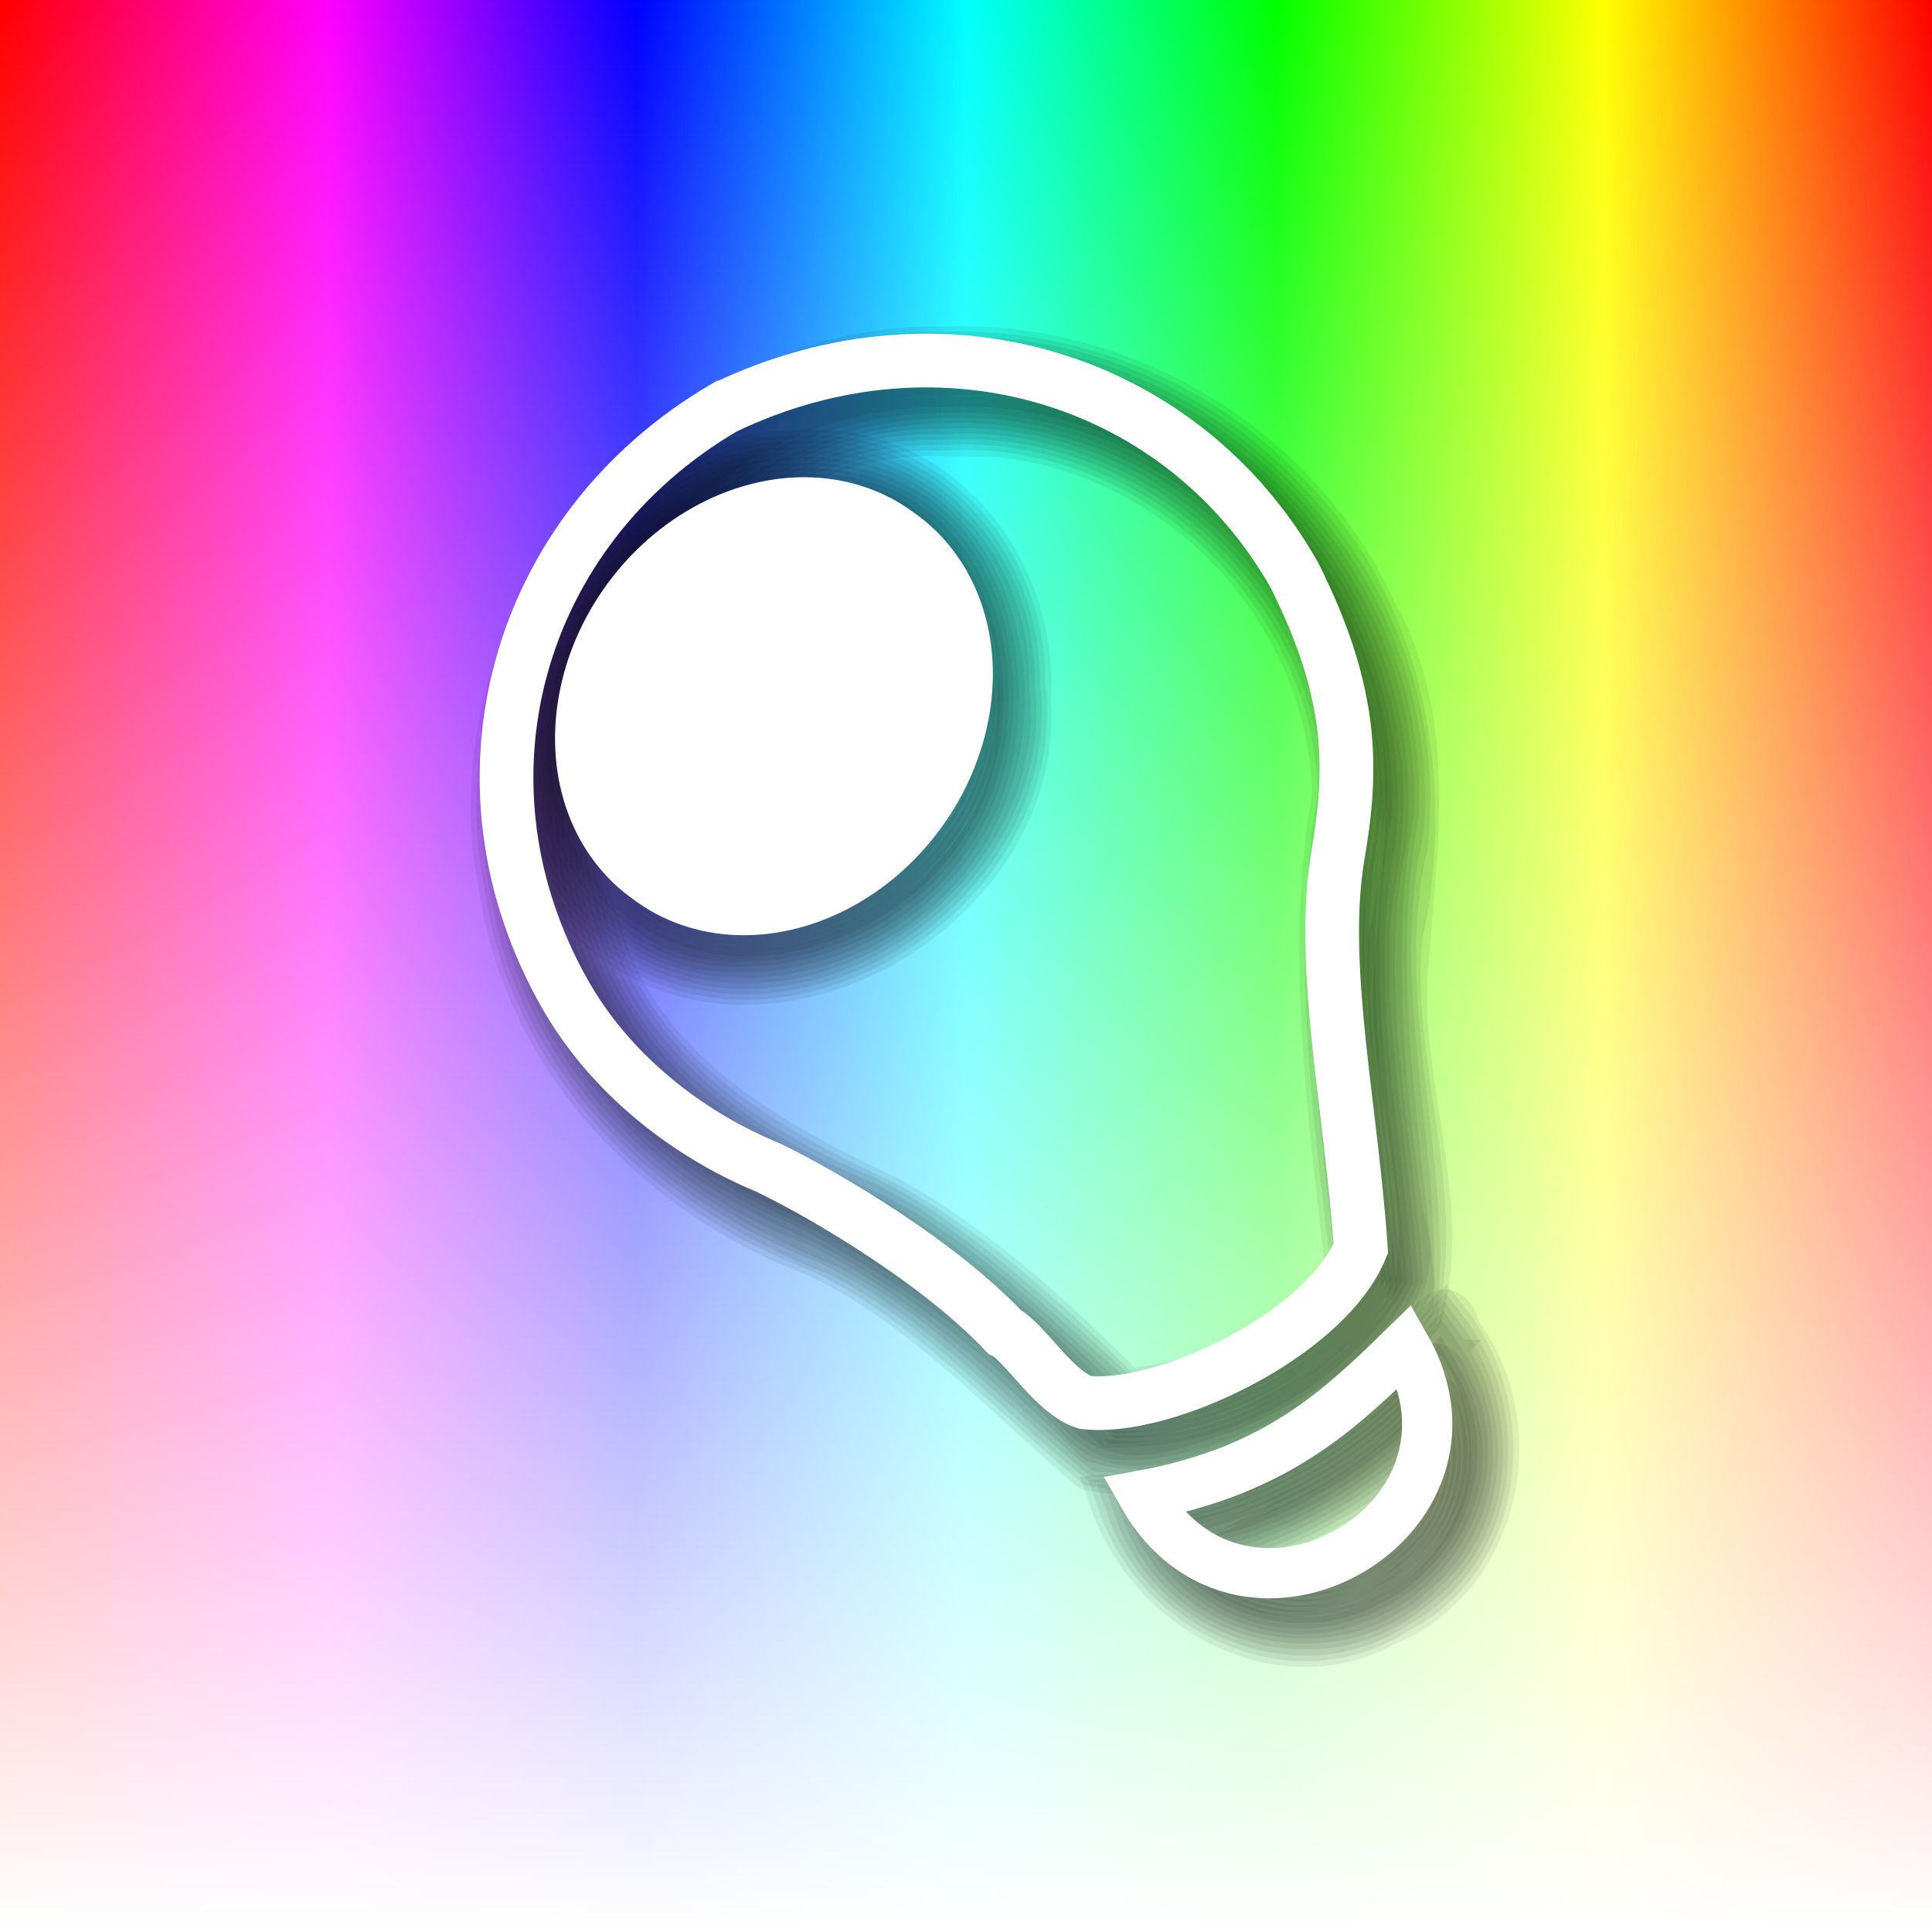
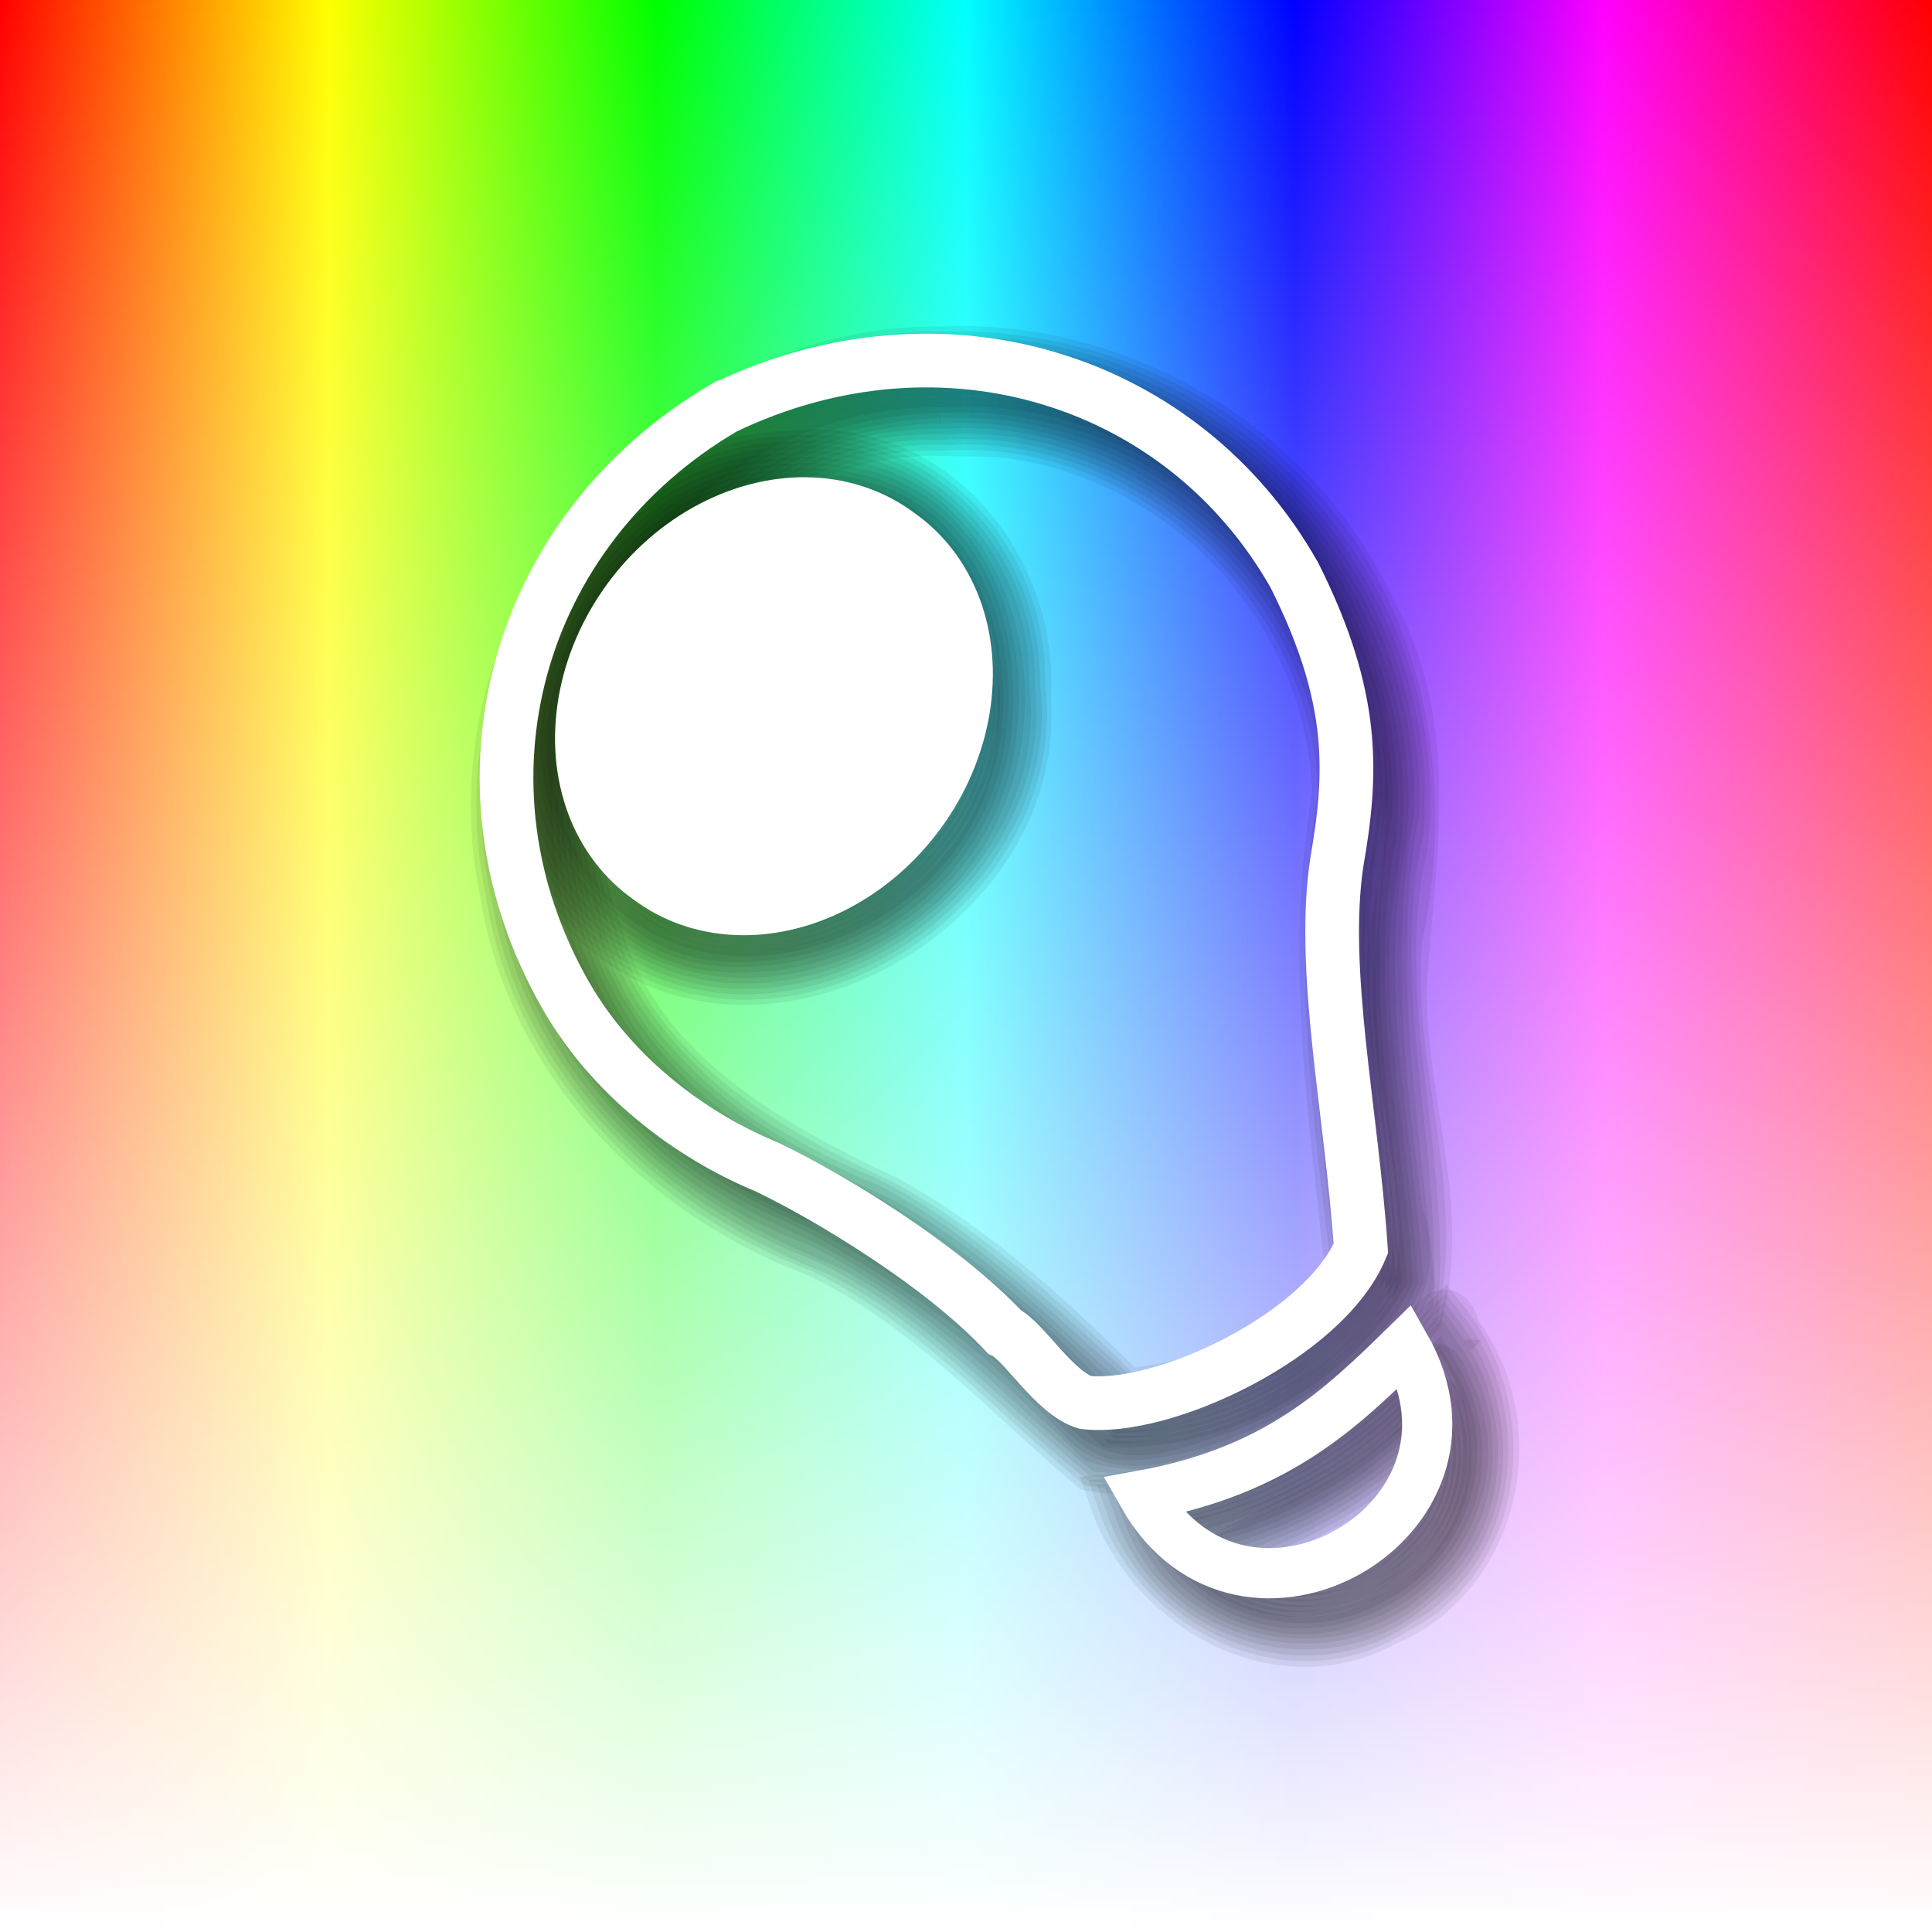
<svg xmlns="http://www.w3.org/2000/svg" xmlns:xlink="http://www.w3.org/1999/xlink" width="128" height="128" id="svg2" version="1.1">
  <defs id="defs4">
    <linearGradient id="linearGradient3793">
      <stop style="stop-color:#ffffff;stop-opacity:1;" offset="0" id="stop3795" />
      <stop style="stop-color:#ffffff;stop-opacity:0;" offset="1" id="stop3797" />
    </linearGradient>
    <linearGradient id="linearGradient3765">
      <stop id="stop3787" offset="0" style="stop-color:#ff0000;stop-opacity:1;" />
      <stop id="stop3785" offset="0.17" style="stop-color:#ff00ff;stop-opacity:1;" />
      <stop id="stop3783" offset="0.33" style="stop-color:#0000ff;stop-opacity:1;" />
      <stop id="stop3781" offset="0.5" style="stop-color:#00ffff;stop-opacity:1;" />
      <stop id="stop3779" offset="0.66" style="stop-color:#00ff00;stop-opacity:1;" />
      <stop id="stop3777" offset="0.83" style="stop-color:#ffff00;stop-opacity:1;" />
      <stop style="stop-color:#ff0000;stop-opacity:1;" offset="1" id="stop3769" />
    </linearGradient>
-     <linearGradient xlink:href="#linearGradient3765" id="linearGradient3775" x1="0" y1="988.362" x2="128" y2="988.362" gradientUnits="userSpaceOnUse" />
+     <linearGradient xlink:href="#linearGradient3765" id="linearGradient3775" x1="0" y1="988.362" x2="128" y2="988.362" gradientUnits="userSpaceOnUse" gradientTransform="translate(13.21429,-6.964286)" />
    <linearGradient xlink:href="#linearGradient3793" id="linearGradient3799" x1="0" y1="988.362" x2="128" y2="988.362" gradientUnits="userSpaceOnUse" gradientTransform="translate(-1052.362,-924.3622)" />
    <linearGradient y2="1040.699" x2="26.034" y1="1040.762" x1="23.887" spreadMethod="reflect" gradientTransform="translate(0,-4.600127)" gradientUnits="userSpaceOnUse" id="linearGradient4159" xlink:href="#linearGradient3856" />
    <linearGradient y2="31.795" x2="21.571" y1="21.437" x1="21.732" gradientTransform="matrix(-0.719072,-0.2804113,-0.4621248,1.185049,53.82507,1005.709)" gradientUnits="userSpaceOnUse" id="linearGradient4157" xlink:href="#linearGradient3817" />
    <linearGradient y2="31.795" x2="21.571" y1="21.437" x1="21.732" gradientTransform="matrix(0.719072,-0.2804113,0.4621248,1.185049,-6.210005,1005.709)" gradientUnits="userSpaceOnUse" id="linearGradient4155" xlink:href="#linearGradient3817" />
    <linearGradient y2="1039.614" x2="42.623" y1="1015.417" x1="15.536" gradientTransform="translate(0,-4.600127)" gradientUnits="userSpaceOnUse" id="linearGradient4153" xlink:href="#linearGradient3807" />
    <linearGradient y2="35.135" x2="30.702" y1="1.106" x1="8.719" gradientTransform="translate(0.3571429,1005.298)" gradientUnits="userSpaceOnUse" id="linearGradient4151" xlink:href="#linearGradient3777" />
    <radialGradient r="15" fy="18.72" fx="23.656" cy="18.72" cx="23.656" gradientTransform="matrix(0.9994026,-0.03456211,0.05050681,1.460462,-0.5742278,997.4954)" gradientUnits="userSpaceOnUse" id="radialGradient4149" xlink:href="#linearGradient3795" />
    <linearGradient y2="1045.487" x2="25.179" y1="1045.309" x1="18.929" spreadMethod="reflect" gradientUnits="userSpaceOnUse" id="linearGradient4147" xlink:href="#linearGradient4029" />
    <radialGradient r="15.813" fy="47.333" fx="-12.895" cy="47.333" cx="-12.895" gradientTransform="matrix(1,0,0,0.3860862,0,29.0584)" gradientUnits="userSpaceOnUse" id="radialGradient4145" xlink:href="#linearGradient4119" />
    <radialGradient gradientUnits="userSpaceOnUse" gradientTransform="matrix(1,0,0,0.3860862,0,29.0584)" r="15.813" fy="47.333" fx="-12.895" cy="47.333" cx="-12.895" id="radialGradient4125" xlink:href="#linearGradient4119" />
    <linearGradient y2="1040.699" x2="26.034" y1="1040.762" x1="23.887" spreadMethod="reflect" gradientTransform="translate(0,-4.600127)" gradientUnits="userSpaceOnUse" id="linearGradient4107" xlink:href="#linearGradient3856" />
    <linearGradient y2="31.795" x2="21.571" y1="21.437" x1="21.732" gradientTransform="matrix(-0.719072,-0.2804113,-0.4621248,1.185049,53.82507,1005.709)" gradientUnits="userSpaceOnUse" id="linearGradient4105" xlink:href="#linearGradient3817" />
    <linearGradient y2="31.795" x2="21.571" y1="21.437" x1="21.732" gradientTransform="matrix(0.719072,-0.2804113,0.4621248,1.185049,-6.210005,1005.709)" gradientUnits="userSpaceOnUse" id="linearGradient4103" xlink:href="#linearGradient3817" />
    <linearGradient y2="1039.614" x2="42.623" y1="1015.417" x1="15.536" gradientTransform="translate(0,-4.600127)" gradientUnits="userSpaceOnUse" id="linearGradient4101" xlink:href="#linearGradient3807" />
    <linearGradient y2="35.135" x2="30.702" y1="1.106" x1="8.719" gradientTransform="translate(0.3571429,1005.298)" gradientUnits="userSpaceOnUse" id="linearGradient4099" xlink:href="#linearGradient3777" />
    <radialGradient r="15" fy="18.72" fx="23.656" cy="18.72" cx="23.656" gradientTransform="matrix(0.9994026,-0.03456211,0.05050681,1.460462,-0.5742278,997.4954)" gradientUnits="userSpaceOnUse" id="radialGradient4097" xlink:href="#linearGradient3795" />
    <linearGradient y2="1045.487" x2="25.179" y1="1045.309" x1="18.929" spreadMethod="reflect" gradientUnits="userSpaceOnUse" id="linearGradient4095" xlink:href="#linearGradient4029" />
    <linearGradient spreadMethod="reflect" gradientUnits="userSpaceOnUse" y2="1045.487" x2="25.179" y1="1045.309" x1="18.929" id="linearGradient4035" xlink:href="#linearGradient4029" />
    <linearGradient id="linearGradient3777-0">
      <stop id="stop3779-3" offset="0" style="stop-color:#729fcf;stop-opacity:1" />
      <stop id="stop3781-6" offset="1" style="stop-color:#3465a4;stop-opacity:1;" />
    </linearGradient>
    <linearGradient gradientTransform="translate(0.3571429,1009.898)" gradientUnits="userSpaceOnUse" y2="35.135" x2="30.702" y1="1.106" x1="8.719" id="linearGradient3793-6" xlink:href="#linearGradient3777-0" />
    <linearGradient id="linearGradient3795-4">
      <stop id="stop3797-9" offset="0" style="stop-color:#ffffff;stop-opacity:0.337;" />
      <stop id="stop3799-4" offset="1" style="stop-color:#729fcf;stop-opacity:0.89;" />
    </linearGradient>
    <radialGradient gradientUnits="userSpaceOnUse" gradientTransform="matrix(0.9994026,-0.03456211,0.05050681,1.460462,-0.5742278,1002.096)" r="15" fy="18.72" fx="23.656" cy="18.72" cx="23.656" id="radialGradient3803-0" xlink:href="#linearGradient3795-4" />
    <linearGradient gradientTransform="translate(0,-4.600127)" spreadMethod="reflect" gradientUnits="userSpaceOnUse" y2="1040.699" x2="26.034" y1="1040.762" x1="23.887" id="linearGradient3864" xlink:href="#linearGradient3856" />
    <linearGradient y2="31.795" x2="21.571" y1="21.437" x1="21.732" gradientTransform="matrix(-0.719072,-0.2804113,-0.4621248,1.185049,53.82507,1005.709)" gradientUnits="userSpaceOnUse" id="linearGradient3844" xlink:href="#linearGradient3817" />
    <linearGradient y2="31.795" x2="21.571" y1="21.437" x1="21.732" gradientTransform="matrix(0.719072,-0.2804113,0.4621248,1.185049,-6.210005,1005.709)" gradientUnits="userSpaceOnUse" id="linearGradient3842" xlink:href="#linearGradient3817" />
    <linearGradient gradientTransform="translate(0,-4.600127)" gradientUnits="userSpaceOnUse" y2="1039.614" x2="42.623" y1="1015.417" x1="15.536" id="linearGradient3813" xlink:href="#linearGradient3807" />
    <radialGradient gradientUnits="userSpaceOnUse" gradientTransform="matrix(0.9994026,-0.03456211,0.05050681,1.460462,-0.5742278,997.4954)" r="15" fy="18.72" fx="23.656" cy="18.72" cx="23.656" id="radialGradient3803" xlink:href="#linearGradient3795" />
    <linearGradient gradientTransform="translate(0.3571429,1005.298)" gradientUnits="userSpaceOnUse" y2="35.135" x2="30.702" y1="1.106" x1="8.719" id="linearGradient3793-63" xlink:href="#linearGradient3777" />
    <linearGradient id="linearGradient3777">
      <stop id="stop3779-5" offset="0" style="stop-color:#729fcf;stop-opacity:1" />
      <stop id="stop3781-9" offset="1" style="stop-color:#3465a4;stop-opacity:1;" />
    </linearGradient>
    <linearGradient id="linearGradient3795">
      <stop id="stop3797-1" offset="0" style="stop-color:#ffffff;stop-opacity:0.337;" />
      <stop id="stop3799" offset="1" style="stop-color:#729fcf;stop-opacity:0.89;" />
    </linearGradient>
    <linearGradient id="linearGradient3807">
      <stop id="stop3809" offset="0" style="stop-color:#ffffff;stop-opacity:1;" />
      <stop id="stop3811" offset="1" style="stop-color:#ffffff;stop-opacity:0;" />
    </linearGradient>
    <linearGradient id="linearGradient3817">
      <stop id="stop3819" offset="0" style="stop-color:#ffffff;stop-opacity:1;" />
      <stop id="stop3821" offset="1" style="stop-color:#837356;stop-opacity:1;" />
    </linearGradient>
    <linearGradient id="linearGradient3856">
      <stop id="stop3858" offset="0" style="stop-color:#ffffff;stop-opacity:1;" />
      <stop id="stop3860" offset="1" style="stop-color:#ffffff;stop-opacity:0;" />
    </linearGradient>
    <linearGradient id="linearGradient4029">
      <stop id="stop4031" offset="0" style="stop-color:#ffd543;stop-opacity:1;" />
      <stop id="stop4033" offset="1" style="stop-color:#ffeca9;stop-opacity:1;" />
    </linearGradient>
    <linearGradient id="linearGradient4119">
      <stop id="stop4121" offset="0" style="stop-color:#000000;stop-opacity:1;" />
      <stop id="stop4123" offset="1" style="stop-color:#000000;stop-opacity:0.389;" />
    </linearGradient>
    <radialGradient xlink:href="#linearGradient4119" id="radialGradient4098" gradientUnits="userSpaceOnUse" gradientTransform="matrix(1,0,0,0.3860862,0,29.0584)" cx="-12.895" cy="47.333" fx="-12.895" fy="47.333" r="15.813" />
    <linearGradient xlink:href="#linearGradient4029" id="linearGradient4100" gradientUnits="userSpaceOnUse" spreadMethod="reflect" x1="18.929" y1="1045.309" x2="25.179" y2="1045.487" />
    <radialGradient xlink:href="#linearGradient3795" id="radialGradient4102" gradientUnits="userSpaceOnUse" gradientTransform="matrix(0.9994026,-0.03456211,0.05050681,1.460462,-0.5742278,997.4954)" cx="23.656" cy="18.72" fx="23.656" fy="18.72" r="15" />
    <linearGradient xlink:href="#linearGradient3777" id="linearGradient4104" gradientUnits="userSpaceOnUse" gradientTransform="translate(0.3571429,1005.298)" x1="8.719" y1="1.106" x2="30.702" y2="35.135" />
    <linearGradient xlink:href="#linearGradient3807" id="linearGradient4106" gradientUnits="userSpaceOnUse" gradientTransform="translate(0,-4.600127)" x1="15.536" y1="1015.417" x2="42.623" y2="1039.614" />
    <linearGradient xlink:href="#linearGradient3817" id="linearGradient4108" gradientUnits="userSpaceOnUse" gradientTransform="matrix(0.719072,-0.2804113,0.4621248,1.185049,-6.210005,1005.709)" x1="21.732" y1="21.437" x2="21.571" y2="31.795" />
    <linearGradient xlink:href="#linearGradient3817" id="linearGradient4110" gradientUnits="userSpaceOnUse" gradientTransform="matrix(-0.719072,-0.2804113,-0.4621248,1.185049,53.82507,1005.709)" x1="21.732" y1="21.437" x2="21.571" y2="31.795" />
    <linearGradient xlink:href="#linearGradient3856" id="linearGradient4112" gradientUnits="userSpaceOnUse" gradientTransform="translate(0,-4.600127)" spreadMethod="reflect" x1="23.887" y1="1040.762" x2="26.034" y2="1040.699" />
    <linearGradient xlink:href="#linearGradient4029" id="linearGradient4130" gradientUnits="userSpaceOnUse" spreadMethod="reflect" x1="18.929" y1="1045.309" x2="25.179" y2="1045.487" />
    <radialGradient xlink:href="#linearGradient3795" id="radialGradient4132" gradientUnits="userSpaceOnUse" gradientTransform="matrix(0.9994026,-0.03456211,0.05050681,1.460462,-0.5742278,997.4954)" cx="23.656" cy="18.72" fx="23.656" fy="18.72" r="15" />
    <linearGradient xlink:href="#linearGradient3777" id="linearGradient4134" gradientUnits="userSpaceOnUse" gradientTransform="translate(0.3571429,1005.298)" x1="8.719" y1="1.106" x2="30.702" y2="35.135" />
    <linearGradient xlink:href="#linearGradient3807" id="linearGradient4136" gradientUnits="userSpaceOnUse" gradientTransform="translate(0,-4.600127)" x1="15.536" y1="1015.417" x2="42.623" y2="1039.614" />
    <linearGradient xlink:href="#linearGradient3817" id="linearGradient4138" gradientUnits="userSpaceOnUse" gradientTransform="matrix(0.719072,-0.2804113,0.4621248,1.185049,-6.210005,1005.709)" x1="21.732" y1="21.437" x2="21.571" y2="31.795" />
    <linearGradient xlink:href="#linearGradient3817" id="linearGradient4140" gradientUnits="userSpaceOnUse" gradientTransform="matrix(-0.719072,-0.2804113,-0.4621248,1.185049,53.82507,1005.709)" x1="21.732" y1="21.437" x2="21.571" y2="31.795" />
    <linearGradient xlink:href="#linearGradient3856" id="linearGradient4142" gradientUnits="userSpaceOnUse" gradientTransform="translate(0,-4.600127)" spreadMethod="reflect" x1="23.887" y1="1040.762" x2="26.034" y2="1040.699" />
    <linearGradient xlink:href="#linearGradient3856" id="linearGradient4148" gradientUnits="userSpaceOnUse" gradientTransform="matrix(1.788615,-1.019252,1.019252,1.788615,-1028.522,-834.3938)" spreadMethod="reflect" x1="23.887" y1="1040.762" x2="26.034" y2="1040.699" />
    <radialGradient xlink:href="#linearGradient3795" id="radialGradient4159" gradientUnits="userSpaceOnUse" gradientTransform="matrix(1.752319,-1.080461,1.578916,2.560724,-8.161632,958.5544)" cx="23.656" cy="18.72" fx="23.656" fy="18.72" r="15" />
    <linearGradient xlink:href="#linearGradient3777" id="linearGradient4161" gradientUnits="userSpaceOnUse" gradientTransform="matrix(1.788615,-1.019252,1.019252,1.788615,1.456782,971.5605)" x1="8.719" y1="1.106" x2="30.702" y2="35.135" />
    <linearGradient xlink:href="#linearGradient4029" id="linearGradient4165" gradientUnits="userSpaceOnUse" spreadMethod="reflect" x1="18.929" y1="1045.309" x2="25.179" y2="1045.487" gradientTransform="matrix(1.788615,-1.019252,1.019252,1.788615,-1023.834,-826.1659)" />
+     <linearGradient xlink:href="#linearGradient3765" id="linearGradient4877" gradientUnits="userSpaceOnUse" gradientTransform="translate(-128,-924.3622)" x1="0" y1="988.362" x2="128" y2="988.362" />
  </defs>
+   <g id="layer2">
+     <rect style="fill:url(#linearGradient4877);fill-opacity:1;stroke:none" id="rect3753" width="128" height="128" x="-128" y="0" transform="scale(-1,1)" />
+   </g>
  <g id="layer1" transform="translate(0,-924.3622)">
-     <rect style="fill:url(#linearGradient3775);fill-opacity:1.0;stroke:none" id="rect3753" width="128" height="128" x="0" y="924.362" />
    <rect style="fill:url(#linearGradient3799);fill-opacity:1;stroke:none" id="rect3791" width="128" height="128" x="-1052.362" y="0" transform="matrix(0,-1,1,0,0,0)" />
-     <g id="g3589">
+     <text xml:space="preserve" style="font-size:87.917px;font-style:normal;font-weight:bold;text-align:center;line-height:125%;letter-spacing:0px;word-spacing:0px;text-anchor:middle;fill:#000000;fill-opacity:1;stroke:none;font-family:Sans;-inkscape-font-specification:Sans Bold" x="-541.212" y="932.475" id="text4163" transform="matrix(0.8688313,-0.4951083,0.4951083,0.8688313,0,0)">
+       <tspan id="tspan4165" x="-541.212" y="932.475" />
+     </text>
+   </g>
+   <g id="layer3">
+     <g transform="translate(0,-924.3622)" id="g3589">
      <path style="opacity:0.067;fill:none;stroke:#000000;stroke-width:3.328px;stroke-linecap:butt;stroke-linejoin:miter;stroke-opacity:1" d="m 93.5,1020.469 c -3.054,3.007 -7.674,5.152 -11,6.562 4.783,3.188 12.218,-1.279 11.5,-7 l -0.5,0.438 z" id="path3591" />
      <path style="opacity:0.067;fill:none;stroke:#000000;stroke-width:3.328px;stroke-linecap:butt;stroke-linejoin:miter;stroke-opacity:1" d="m 94.156,1019.406 c -3.234,3.603 -9.077,5.972 -12.281,7.656 5.14,4.173 14.151,-1.657 12.281,-7.656 z" id="path3595" />
      <path style="opacity:0.067;fill:none;stroke:#000000;stroke-width:3.328px;stroke-linecap:butt;stroke-linejoin:miter;stroke-opacity:1" d="m 93.906,1019.156 c -3.432,3.571 -8.943,6.175 -12.906,7.594 5.377,5.438 15.846,-0.831 13.469,-8.125 l -0.562,0.531 z" id="path3599" />
      <path style="opacity:0.067;fill:none;stroke:#000000;stroke-width:3.328px;stroke-linecap:butt;stroke-linejoin:miter;stroke-opacity:1" d="m 94.5,1018.125 c -3.965,3.913 -9.005,7.021 -14.312,8.281 5.472,6.961 17.921,-0.467 14.312,-8.281 z" id="path3603" />
      <path style="opacity:0.067;fill:none;stroke:#000000;stroke-width:3.328px;stroke-linecap:butt;stroke-linejoin:miter;stroke-opacity:1" d="m 94.25,1017.844 c -3.886,4.098 -9.53,7.109 -14.656,8.437 5.527,7.805 19.155,0.074 15.312,-8.656 l -0.125,-0.281 -0.531,0.5 z" id="path3607" />
      <path style="opacity:0.067;fill:none;stroke:#000000;stroke-width:3.328px;stroke-linecap:butt;stroke-linejoin:miter;stroke-opacity:1" d="m 94,1017.594 c -4.014,4.206 -9.618,7.145 -15.031,8.437 4.433,7.295 16.716,3.13 16.844,-4.844 0.052,-1.041 -0.265,-5.909 -1.812,-3.594 z" id="path3611" />
      <path style="opacity:0.067;fill:none;stroke:#000000;stroke-width:3.328px;stroke-linecap:butt;stroke-linejoin:miter;stroke-opacity:1" d="m 93.75,1017.344 c -4.187,4.184 -9.54,7.324 -15.438,8.344 2.367,4.383 8.283,5.785 12.469,3.375 4.738,-2.193 6.984,-8.355 4.219,-12.938 -0.417,0.406 -0.833,0.812 -1.25,1.219 z" id="path3615" />
      <path style="fill:none;stroke:#000000;stroke-width:3.328px;stroke-linecap:butt;stroke-linejoin:miter;stroke-opacity:1;opacity:0.067" d="m 77.739,1025.43 c 8.857,-1.619 13.114,-5.747 17.35,-9.887 6.591,11.566 -10.759,21.453 -17.35,9.887 z" id="path3619" />
      <path style="opacity:0.067;fill:none;stroke:#000000;stroke-width:3.328px;stroke-linecap:butt;stroke-linejoin:miter;stroke-opacity:1" d="m 94.844,1015.281 c -4.646,4.979 -10.729,8.943 -17.656,9.906 2.124,4.641 7.814,7.05 12.594,5.094 5.2,-1.693 8.646,-7.772 6.506,-13.056 -0.391,-0.392 -0.853,-2.939 -1.444,-1.944 z" id="path3621" />
      <path style="opacity:0.067;fill:none;stroke:#000000;stroke-width:3.328px;stroke-linecap:butt;stroke-linejoin:miter;stroke-opacity:1" d="m 94.594,1015.031 c -4.727,5.096 -10.916,8.99 -17.969,9.906 2.6,6.579 11.602,8.386 16.75,3.719 4.395,-3.327 5.048,-9.88 1.906,-14.312 l -0.505,0.505 -0.182,0.182 z" id="path3625" />
      <path style="opacity:0.067;fill:none;stroke:#000000;stroke-width:3.328px;stroke-linecap:butt;stroke-linejoin:miter;stroke-opacity:1" d="m 94.344,1014.781 c -4.759,5.164 -11.136,9.061 -18.281,9.906 2.682,7.433 13.101,9.271 18.281,3.531 4.106,-3.586 4.13,-10.15 1.062,-14.469 l -0.718,0.697 -0.345,0.335 z" id="path3629" />
      <path style="opacity:0.067;fill:none;stroke:#000000;stroke-width:3.328px;stroke-linecap:butt;stroke-linejoin:miter;stroke-opacity:1" d="m 94.094,1014.5 c -4.835,5.332 -11.298,9.141 -18.594,9.906 2.593,7.395 12.455,10.143 18.312,4.781 5.036,-3.719 5.249,-11.185 1.688,-16.062 l -0.715,0.699 -0.691,0.676 z" id="path3633" />
      <path style="opacity:0.067;fill:none;stroke:#000000;stroke-width:3.328px;stroke-linecap:butt;stroke-linejoin:miter;stroke-opacity:1" d="m 93.844,1014.25 c -4.931,5.467 -11.582,9.175 -18.906,9.906 2.437,7.09 11.445,10.732 17.75,6.281 6.366,-3.513 7.198,-12.347 2.906,-17.906 -0.583,0.573 -1.167,1.146 -1.75,1.719 z" id="path3637" />
      <path style="opacity:0.067;fill:none;stroke:#000000;stroke-width:3.328px;stroke-linecap:butt;stroke-linejoin:miter;stroke-opacity:1" d="m 93.594,1014 c -4.994,5.562 -11.844,9.208 -19.219,9.906 2.473,7.226 11.418,11.461 18.094,7.063 7.029,-3.526 7.895,-13.163 3.219,-19.031 -0.698,0.688 -1.396,1.375 -2.094,2.062 z" id="path3641" />
      <path style="opacity:0.067;fill:none;stroke:#000000;stroke-width:3.328px;stroke-linecap:butt;stroke-linejoin:miter;stroke-opacity:1" d="m 93.344,1013.75 c -5.065,5.689 -12.015,9.176 -19.531,9.906 2.449,7.157 10.887,11.963 17.906,8.125 7.333,-3.006 9.517,-12.911 4.716,-19.157 -0.672,-2.945 -1.904,0.594 -3.091,1.125 z" id="path3645" />
    </g>
-     <g id="g3529">
+     <g transform="translate(0,-924.3622)" id="g3529">
      <path style="opacity:0.067;fill:none;stroke:#000000;stroke-width:3.559;stroke-miterlimit:4;stroke-opacity:1;stroke-dasharray:none" d="m 62.469,952.781 c -16.516,-0.378 -28.881,18.15 -23.031,33.406 2.513,9.165 11.213,14.06 19.281,17.844 5.984,3.32 11.066,8.056 15.812,12.781 5.83,-0.463 11.736,-3.342 15.062,-8.188 -1.147,-10.483 -2.722,-21.146 -0.875,-31.625 -0.353,-13.744 -12.567,-24.983 -26.25,-24.219 z" id="path3531" />
      <path style="opacity:0.067;fill:none;stroke:#000000;stroke-width:3.559;stroke-miterlimit:4;stroke-opacity:1;stroke-dasharray:none" d="m 62.438,952.438 c -16.649,-0.443 -29.287,18.393 -23.344,33.844 2.546,9.268 11.316,14.288 19.438,18.063 6.003,3.308 11.023,8.02 15.844,12.812 6.028,-0.312 12.201,-3.393 15.625,-8.531 C 88.748,998.096 87.236,987.415 89.094,977 88.795,963.175 76.212,951.535 62.438,952.438 z" id="path3535" />
      <path style="opacity:0.067;fill:none;stroke:#000000;stroke-width:3.559;stroke-miterlimit:4;stroke-opacity:1;stroke-dasharray:none" d="m 62.438,952.062 c -16.104,-0.36 -28.822,17.131 -24.25,32.406 2.073,9.724 10.438,16.079 19.125,19.562 6.575,3.383 11.826,8.714 17.188,13.5 6.082,-0.376 12.457,-3.591 15.844,-8.781 -1.217,-10.562 -2.713,-21.242 -0.906,-31.75 -0.31,-14.02 -12.895,-25.756 -27,-24.938 z" id="path3539" />
      <path style="opacity:0.067;fill:none;stroke:#000000;stroke-width:3.559;stroke-miterlimit:4;stroke-opacity:1;stroke-dasharray:none" d="m 62.406,951.719 c -16.244,-0.405 -29.238,17.341 -24.562,32.844 2.007,9.696 10.425,16.223 19.281,19.781 6.672,3.346 11.831,8.887 17.344,13.531 6.256,-0.376 12.938,-3.656 16.219,-9.062 C 89.712,998.629 87.835,988.201 89.75,978.031 90.21,963.422 77.003,950.78 62.406,951.719 z" id="path3543" />
      <path style="opacity:0.067;fill:none;stroke:#000000;stroke-width:3.559;stroke-miterlimit:4;stroke-opacity:1;stroke-dasharray:none" d="m 62.406,951.344 c -17.366,-0.366 -30.53,19.145 -24.312,35.281 2.631,9.513 11.419,14.822 19.875,18.625 6.258,3.277 11.014,8.442 16.188,12.969 6.556,-0.198 13.451,-3.688 16.906,-9.344 -1.206,-10.59 -2.69,-21.246 -0.906,-31.844 -0.304,-14.466 -13.239,-26.516 -27.75,-25.688 z" id="path3547" />
      <path style="opacity:0.067;fill:none;stroke:#000000;stroke-width:3.559;stroke-miterlimit:4;stroke-opacity:1;stroke-dasharray:none" d="m 62.375,951 c -15.824,-0.235 -28.563,15.688 -25.781,31.031 1.258,10.092 8.891,18.425 18.25,21.875 7.301,3.554 13.219,9.078 18.969,14.594 6.824,0.073 14.14,-3.686 17.625,-9.562 C 90.467,998.685 88.481,988.35 90.469,978.094 90.941,963.051 77.373,950.035 62.375,951 z" id="path3551" />
      <path style="opacity:0.067;fill:none;stroke:#000000;stroke-width:3.559;stroke-miterlimit:4;stroke-opacity:1;stroke-dasharray:none" d="m 62.375,950.625 c -7.98,0.175 -15.711,3.801 -20.501,10.219 -7.212,8.763 -7.851,21.966 -1.92,31.562 3.212,5.596 8.828,9.319 14.702,11.813 6.805,3.529 12.867,8.269 17.969,13.906 2.492,1.945 5.925,0.135 8.562,-0.625 4.181,-1.765 8.518,-4.324 10.625,-8.5 -0.679,-9.685 -3.073,-19.452 -1.094,-29.137 1.246,-12.303 -7.22,-24.518 -18.992,-27.986 -3.009,-0.939 -6.194,-1.422 -9.352,-1.252 z" id="path3555" />
      <path id="path3559" d="m 49.987,953.366 c -13.84,8.098 -18.533,24.902 -10.517,38.922 3.36,5.877 8.965,9.611 13.356,11.394 4.102,1.979 11.517,6.439 15.728,10.923 1.256,0.587 3.324,4.06 5.337,4.67 5.148,0.61 15.856,-4.406 18.27,-10.2 -0.625,-9.128 -2.676,-18.391 -1.592,-25.596 1.014,-5.828 1.285,-10.856 -2.814,-19.011 -7.335,-12.968 -23.251,-18.05 -37.767,-11.102 z" style="fill:none;stroke:#000000;stroke-width:3.559;stroke-miterlimit:4;stroke-opacity:1;stroke-dasharray:none;opacity:0.067" />
      <path style="opacity:0.067;fill:none;stroke:#000000;stroke-width:3.559;stroke-miterlimit:4;stroke-opacity:1;stroke-dasharray:none" d="m 62.312,949.938 c -7.673,0.143 -15.206,3.461 -20.111,9.362 -7.826,8.668 -9.185,22.32 -3.42,32.482 3.25,6.369 9.422,10.486 15.875,13.235 6.648,3.502 12.448,8.108 17.5,13.64 2.503,2.155 6.154,0.451 8.9,-0.336 4.535,-1.891 9.484,-4.61 11.444,-9.289 -0.606,-9.56 -3.081,-19.191 -1.125,-28.75 1.509,-12.722 -7.247,-25.52 -19.429,-29.092 -3.105,-0.943 -6.382,-1.424 -9.634,-1.252 z" id="path3561" />
      <path style="opacity:0.067;fill:none;stroke:#000000;stroke-width:3.559;stroke-miterlimit:4;stroke-opacity:1;stroke-dasharray:none" d="M 62.312,949.562 C 46.2,949.379 33.01,965.03 35,980.812 c 0.853,11.09 8.928,20.628 19.188,24.344 7.146,3.526 13.046,8.974 18.625,14.406 5.239,1.464 10.581,-1.64 14.906,-4.438 3.397,-2.247 6.429,-5.836 4.798,-10.241 -1.223,-8.869 -2.209,-17.849 -0.61,-26.727 0.537,-15.828 -13.813,-29.612 -29.594,-28.594 z" id="path3565" />
      <path style="opacity:0.067;fill:none;stroke:#000000;stroke-width:3.559;stroke-miterlimit:4;stroke-opacity:1;stroke-dasharray:none" d="m 62.281,949.219 c -17.917,-0.295 -31.825,18.88 -26.875,35.938 2.253,10.441 10.968,17.559 20.469,21.375 6.768,3.261 11.652,8.935 17.25,13.594 7.779,0.688 16.483,-3.906 20.125,-10.875 -0.97,-10.343 -2.94,-20.749 -1,-31.094 0.492,-16.165 -13.889,-29.906 -29.969,-28.938 z" id="path3569" />
      <path style="opacity:0.067;fill:none;stroke:#000000;stroke-width:3.559;stroke-miterlimit:4;stroke-opacity:1;stroke-dasharray:none" d="M 62.281,948.844 C 44.453,948.598 30.396,967.382 34.875,984.5 c 2.024,10.271 10.275,18.147 19.875,21.781 7.034,3.325 12.413,9.25 18.188,14.156 7.755,0.916 16.116,-3.718 20.281,-10.219 0.41,-10.17 -3.018,-20.698 -0.656,-30.938 1.265,-16.669 -13.687,-31.472 -30.281,-30.438 z" id="path3573" />
      <path style="opacity:0.067;fill:none;stroke:#000000;stroke-width:3.559;stroke-miterlimit:4;stroke-opacity:1;stroke-dasharray:none" d="m 62.25,948.5 c -17.725,-0.279 -31.937,18.235 -27.875,35.406 1.901,11.16 10.889,19.226 21.081,23.193 6.722,3.184 11.714,9.136 17.387,13.682 7.891,0.973 16.468,-3.701 20.688,-10.437 0.716,-9.783 -3.055,-20.081 -0.719,-29.938 C 94.818,963.092 79.53,947.417 62.25,948.5 z" id="path3577" />
      <path style="opacity:0.067;fill:none;stroke:#000000;stroke-width:3.559;stroke-miterlimit:4;stroke-opacity:1;stroke-dasharray:none" d="m 62.25,948.125 c -17.614,-0.24 -31.988,17.908 -28.344,35.062 1.594,11.143 10.302,19.928 20.531,23.719 7.082,3.411 12.356,9.292 18.188,14.188 7.915,1.193 16.34,-3.595 20.906,-9.938 1.797,-7.941 -1.9,-16.55 -1.062,-24.781 C 94.735,976.078 92.581,964.466 84.75,957 c -5.759,-6.009 -14.201,-9.231 -22.5,-8.875 z" id="path3581" />
      <path style="opacity:0.067;fill:none;stroke:#000000;stroke-width:3.559;stroke-miterlimit:4;stroke-opacity:1;stroke-dasharray:none" d="m 62.219,947.781 c -17.867,-0.218 -32.32,18.113 -28.688,35.469 1.675,11.224 10.332,20.111 20.719,23.969 7.136,3.426 12.258,9.179 18.125,14.156 8.071,1.415 16.702,-3.505 21.406,-9.938 2.031,-7.146 -1.362,-14.861 -1,-22.312 0.567,-8.09 2.217,-16.722 -2.031,-24.188 -4.918,-10.826 -16.681,-17.774 -28.531,-17.156 z" id="path3585" />
    </g>
-     <path style="fill:none;stroke:#ffffff;stroke-width:3.328px;stroke-linecap:butt;stroke-linejoin:miter;stroke-opacity:1" d="m 75.739,1023.43 c 8.857,-1.619 13.114,-5.747 17.35,-9.887 6.591,11.566 -10.759,21.453 -17.35,9.887 z" id="path4043" />
-     <g id="g4794">
+     <g transform="translate(0,-924.3622)" id="g4794">
      <path style="opacity:0.067;fill:none;stroke:#000000;stroke-width:3.559;stroke-linecap:round;stroke-linejoin:round;stroke-miterlimit:4;stroke-opacity:1" d="M 52.594,959.688 C 41.278,959.625 34.636,976.95 45,983.25 c 9.428,4.126 20.691,-6.105 17.5,-16.125 -0.783,-4.813 -5.063,-8.015 -9.906,-7.438 z" id="path4796" />
      <path style="opacity:0.067;fill:none;stroke:#000000;stroke-width:3.559;stroke-linecap:round;stroke-linejoin:round;stroke-miterlimit:4;stroke-opacity:1" d="m 51.938,959.375 c -11.344,0.603 -17.569,17.806 -7.125,24.188 9.804,4.314 21.343,-6.314 18.031,-16.531 -0.691,-5.087 -5.859,-8.605 -10.906,-7.656 z" id="path4800" />
      <path style="opacity:0.067;fill:none;stroke:#000000;stroke-width:3.559;stroke-linecap:round;stroke-linejoin:round;stroke-miterlimit:4;stroke-opacity:1" d="m 52.562,958.969 c -11.808,0.008 -18.77,17.682 -8.375,24.656 9.632,4.929 22.037,-5.359 19.156,-15.938 -0.581,-5.32 -5.263,-9.421 -10.781,-8.719 z" id="path4804" />
      <path style="opacity:0.067;fill:none;stroke:#000000;stroke-width:3.559;stroke-linecap:round;stroke-linejoin:round;stroke-miterlimit:4;stroke-opacity:1" d="M 52.531,958.625 C 40.339,958.661 33.331,976.786 44,983.906 c 9.917,5.128 22.594,-5.339 19.688,-16.281 -0.607,-5.535 -5.485,-9.736 -11.156,-9 z" id="path4808" />
      <path style="opacity:0.067;fill:none;stroke:#000000;stroke-width:3.559;stroke-linecap:round;stroke-linejoin:round;stroke-miterlimit:4;stroke-opacity:1" d="m 52.5,958.25 c -12.15,0.122 -19.518,17.86 -9.25,25.562 10.019,6.227 23.901,-4.865 20.781,-16.188 C 63.456,961.812 58.353,957.55 52.5,958.25 z" id="path4812" />
      <path style="opacity:0.067;fill:none;stroke:#000000;stroke-width:3.559;stroke-linecap:round;stroke-linejoin:round;stroke-miterlimit:4;stroke-opacity:1" d="m 52.469,957.906 c -11.392,0.182 -19.105,15.627 -11.312,24.438 6.771,7.563 20.229,2.177 22.75,-6.812 C 66.247,968.794 63.41,958.85 55.375,958 c -0.967,-0.099 -1.933,-0.182 -2.906,-0.094 z" id="path4816" />
      <path style="opacity:0.067;fill:none;stroke:#000000;stroke-width:3.559;stroke-linecap:round;stroke-linejoin:round;stroke-miterlimit:4;stroke-opacity:1" d="m 52.438,957.531 c -8.323,0.262 -14.84,8.28 -14.875,16.312 0.2,6.234 4.937,12.891 11.638,12.455 7.778,0.035 15.1,-5.96 15.737,-13.861 0.639,-5.671 -1.606,-12.589 -7.594,-14.344 -1.576,-0.524 -3.254,-0.673 -4.906,-0.562 z" id="path4820" />
      <path id="path4824" d="m 65.357,970.755 c 0,9.468 -7.593,15.893 -16.518,15.893 -8.925,0 -12.301,-9.644 -11.518,-15 0.528,-3.607 4.021,-12.857 13.482,-14.286 8.825,-1.333 14.554,3.925 14.554,13.393 z" style="fill:none;stroke:#000000;stroke-width:3.559;stroke-linecap:round;stroke-linejoin:round;stroke-miterlimit:4;stroke-opacity:1;opacity:0.067" />
      <path style="opacity:0.067;fill:none;stroke:#000000;stroke-width:3.559;stroke-linecap:round;stroke-linejoin:round;stroke-miterlimit:4;stroke-opacity:1" d="m 52.406,956.844 c -8.902,0.232 -15.916,9.004 -15.5,17.625 0.411,6.284 5.193,12.758 11.938,12.531 8.007,0.226 15.857,-5.807 16.709,-13.947 0.87,-6.035 -1.367,-13.448 -7.671,-15.546 -1.752,-0.598 -3.631,-0.779 -5.475,-0.663 z" id="path4826" />
      <path style="opacity:0.067;fill:none;stroke:#000000;stroke-width:3.559;stroke-linecap:round;stroke-linejoin:round;stroke-miterlimit:4;stroke-opacity:1" d="m 52.375,956.469 c -12.276,0.296 -20.632,16.406 -12.75,26.281 6.661,8.717 21.374,4.027 25.062,-5.25 3.584,-7.769 0.445,-19.847 -9.188,-20.938 -1.04,-0.117 -2.08,-0.172 -3.125,-0.094 z" id="path4830" />
      <path style="opacity:0.067;fill:none;stroke:#000000;stroke-width:3.559;stroke-linecap:round;stroke-linejoin:round;stroke-miterlimit:4;stroke-opacity:1" d="m 52.375,956.125 c -13.479,0.158 -21.831,19.041 -11.562,28.469 10.086,8.677 27.281,-1.974 25.594,-14.812 C 66.592,962.001 60.421,955.163 52.375,956.125 z" id="path4834" />
      <path style="opacity:0.067;fill:none;stroke:#000000;stroke-width:3.559;stroke-linecap:round;stroke-linejoin:round;stroke-miterlimit:4;stroke-opacity:1" d="m 52.344,955.75 c -13.762,0.233 -22.303,19.454 -11.75,29.094 10.264,8.935 27.841,-1.949 26.188,-15.062 0.193,-7.924 -6.231,-15.027 -14.438,-14.031 z" id="path4838" />
      <path style="opacity:0.067;fill:none;stroke:#000000;stroke-width:3.559;stroke-linecap:round;stroke-linejoin:round;stroke-miterlimit:4;stroke-opacity:1" d="m 52.344,955.406 c -14.083,0.146 -22.768,19.915 -12,29.719 10.511,9.116 28.523,-1.939 26.781,-15.375 0.15,-8.115 -6.309,-15.345 -14.781,-14.344 z" id="path4842" />
      <path style="opacity:0.067;fill:none;stroke:#000000;stroke-width:3.559;stroke-linecap:round;stroke-linejoin:round;stroke-miterlimit:4;stroke-opacity:1" d="m 52.312,955.031 c -14.365,0.214 -23.253,20.339 -12.188,30.344 10.694,9.393 29.152,-1.94 27.344,-15.656 0.155,-8.338 -6.507,-15.656 -15.156,-14.688 z" id="path4846" />
      <path style="opacity:0.067;fill:none;stroke:#000000;stroke-width:3.559;stroke-linecap:round;stroke-linejoin:round;stroke-miterlimit:4;stroke-opacity:1" d="m 52.312,954.688 c -14.357,0.181 -23.44,19.903 -13.031,30.406 10.284,10.218 29.633,-0.387 28.562,-14.344 0.602,-8.859 -6.23,-17.133 -15.531,-16.062 z" id="path4850" />
    </g>
-     <path id="path3805" d="m 47.987,951.366 c -13.84,8.098 -18.533,24.902 -10.517,38.922 3.36,5.877 8.965,9.611 13.356,11.394 4.102,1.979 11.517,6.439 15.728,10.923 1.256,0.587 3.324,4.06 5.337,4.67 5.148,0.61 15.856,-4.406 18.27,-10.2 -0.625,-9.128 -2.676,-18.391 -1.592,-25.596 1.014,-5.828 1.285,-10.856 -2.814,-19.011 -7.335,-12.968 -23.251,-18.05 -37.767,-11.102 z" style="fill:none;stroke:#ffffff;stroke-width:3.559;stroke-miterlimit:4;stroke-opacity:1;stroke-dasharray:none" />
-     <path style="fill:#ffffff;fill-opacity:1;fill-rule:nonzero;stroke:none" id="path4022" d="m 19.761,15.549 a 6.44,5.24 0 1 1 -12.879,0 6.44,5.24 0 1 1 12.879,0 z" transform="matrix(1.44614,-1.987389,2.087759,1.519175,-0.4510842,974.0054)" />
-     <text xml:space="preserve" style="font-size:87.917px;font-style:normal;font-weight:bold;text-align:center;line-height:125%;letter-spacing:0px;word-spacing:0px;text-anchor:middle;fill:#000000;fill-opacity:1;stroke:none;font-family:Sans;-inkscape-font-specification:Sans Bold" x="-541.212" y="932.475" id="text4163" transform="matrix(0.8688313,-0.4951083,0.4951083,0.8688313,0,0)">
-       <tspan id="tspan4165" x="-541.212" y="932.475" />
-     </text>
+   </g>
+   <g id="layer4" style="display:inline">
+     <path transform="translate(0,-924.3622)" style="fill:none;stroke:#ffffff;stroke-width:3.328px;stroke-linecap:butt;stroke-linejoin:miter;stroke-opacity:1" d="m 75.739,1023.43 c 8.857,-1.619 13.114,-5.747 17.35,-9.887 6.591,11.566 -10.759,21.453 -17.35,9.887 z" id="path4043" />
+     <path transform="translate(0,-924.3622)" id="path3805" d="m 47.987,951.366 c -13.84,8.098 -18.533,24.902 -10.517,38.922 3.36,5.877 8.965,9.611 13.356,11.394 4.102,1.979 11.517,6.439 15.728,10.923 1.256,0.587 3.324,4.06 5.337,4.67 5.148,0.61 15.856,-4.406 18.27,-10.2 -0.625,-9.128 -2.676,-18.391 -1.592,-25.596 1.014,-5.828 1.285,-10.856 -2.814,-19.011 -7.335,-12.968 -23.251,-18.05 -37.767,-11.102 z" style="fill:none;stroke:#ffffff;stroke-width:3.559;stroke-miterlimit:4;stroke-opacity:1;stroke-dasharray:none" />
+     <path style="fill:#ffffff;fill-opacity:1;fill-rule:nonzero;stroke:none" id="path4022" d="m 19.761,15.549 a 6.44,5.24 0 1 1 -12.879,0 6.44,5.24 0 1 1 12.879,0 z" transform="matrix(1.44614,-1.987389,2.087759,1.519175,-0.4510842,49.64326)" />
  </g>
</svg>
